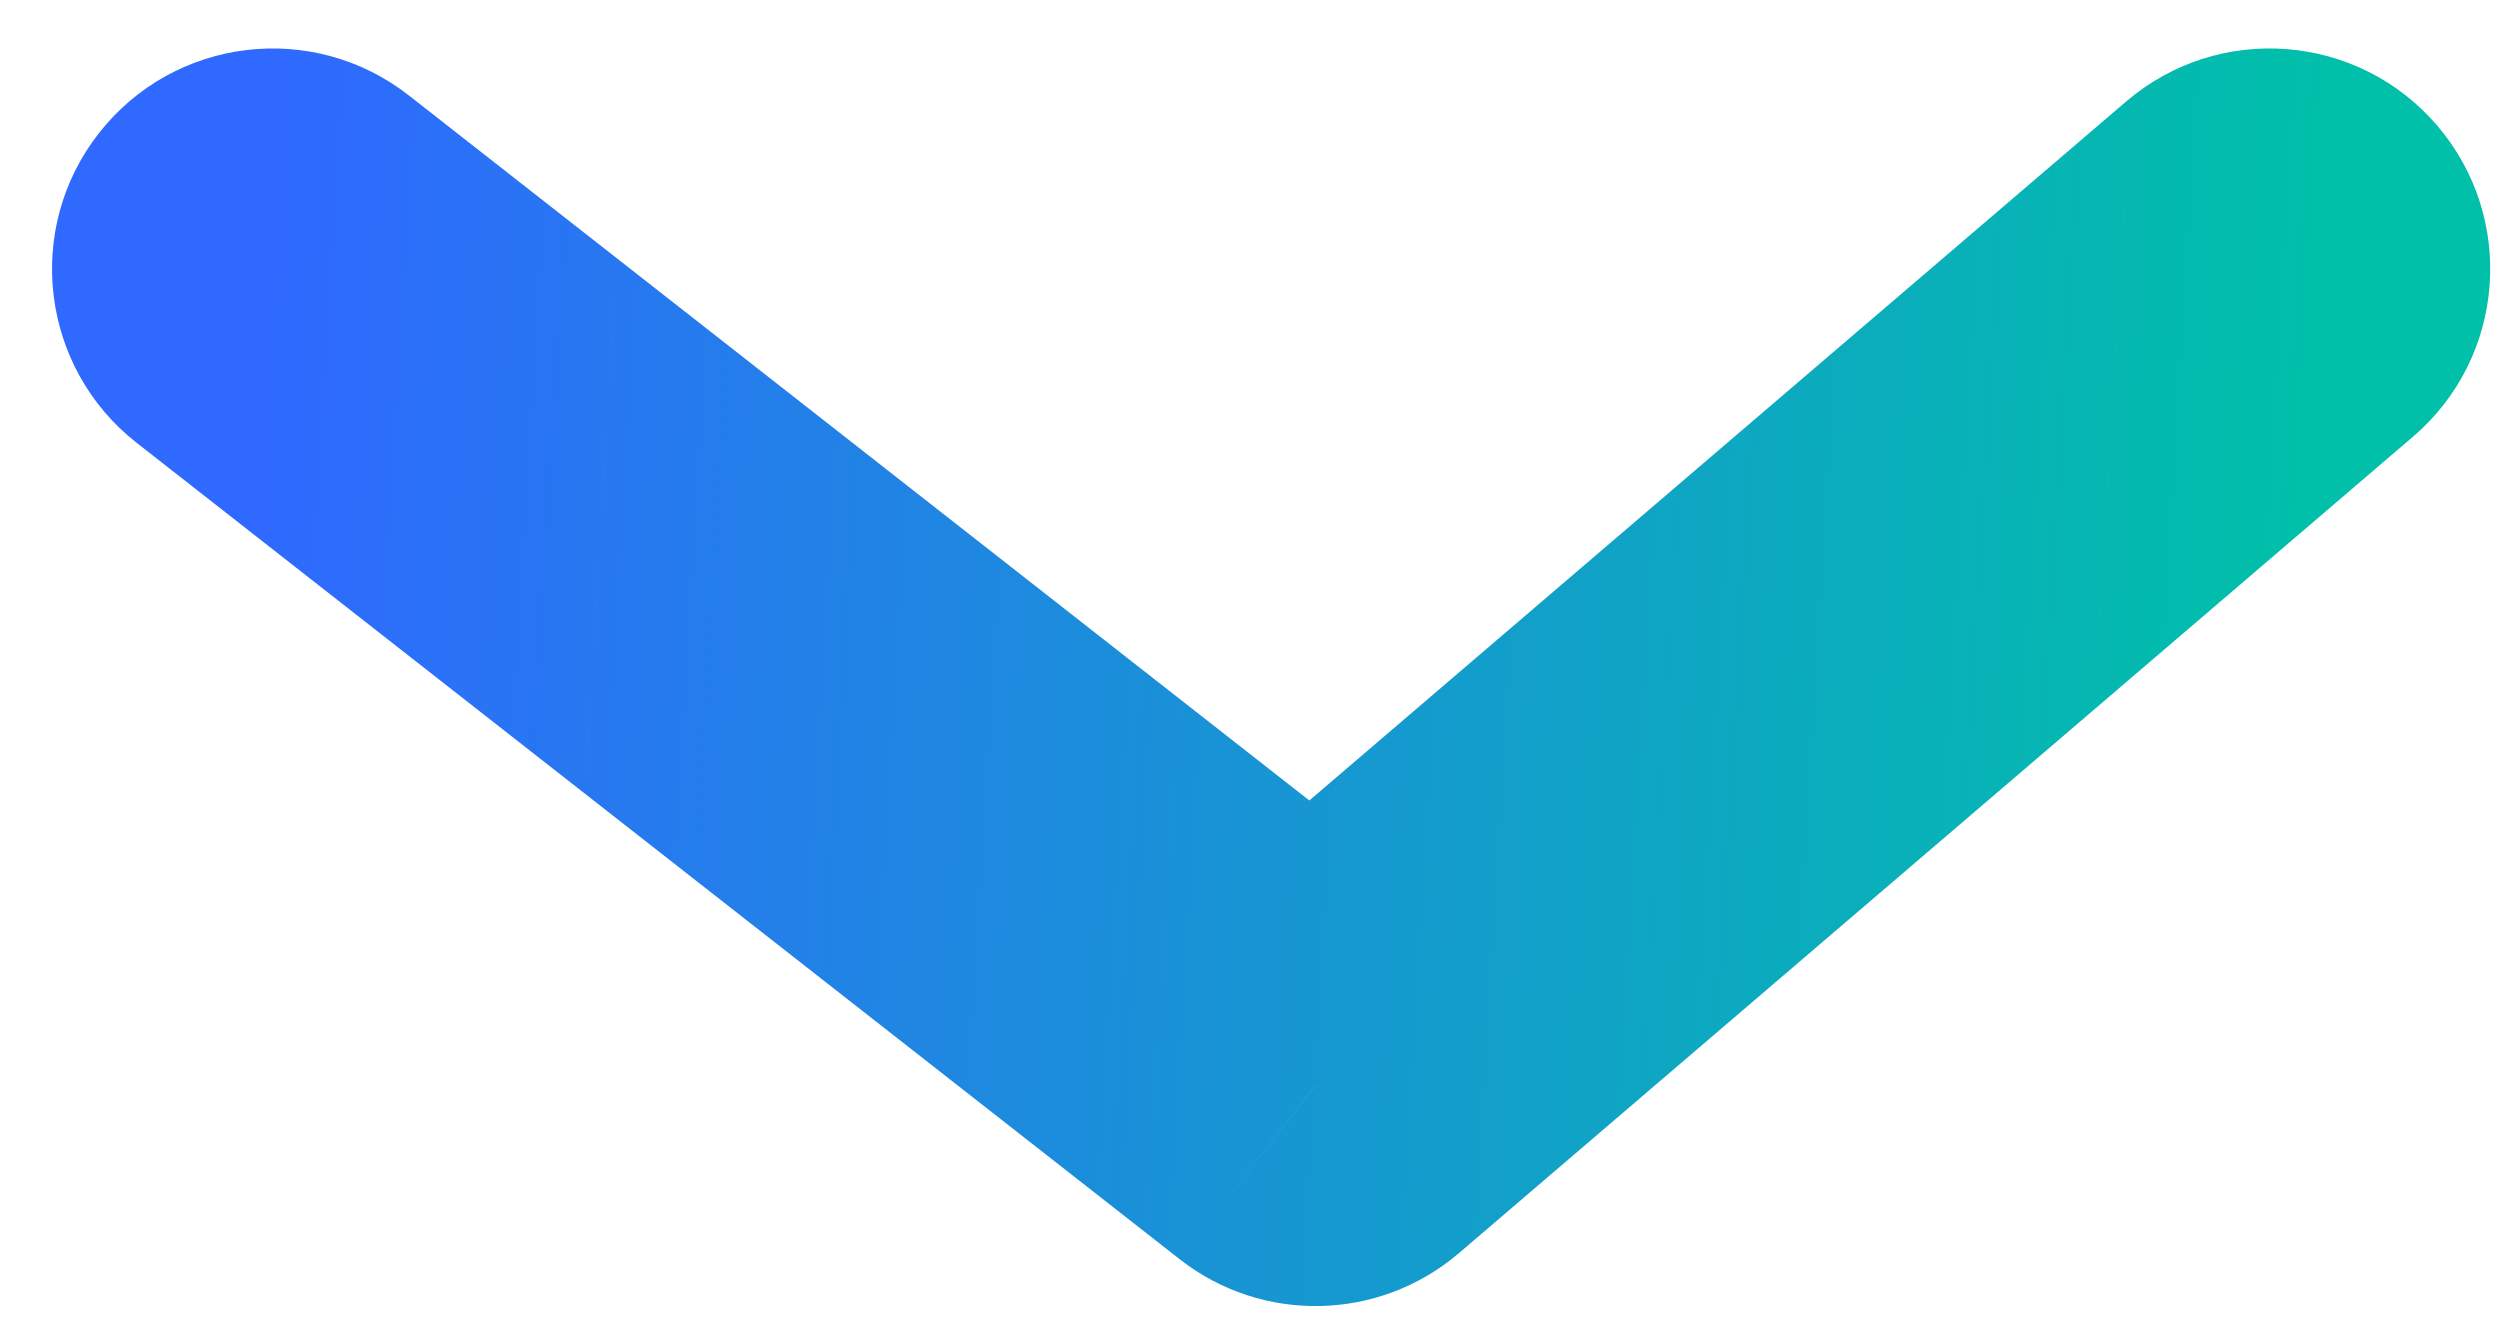
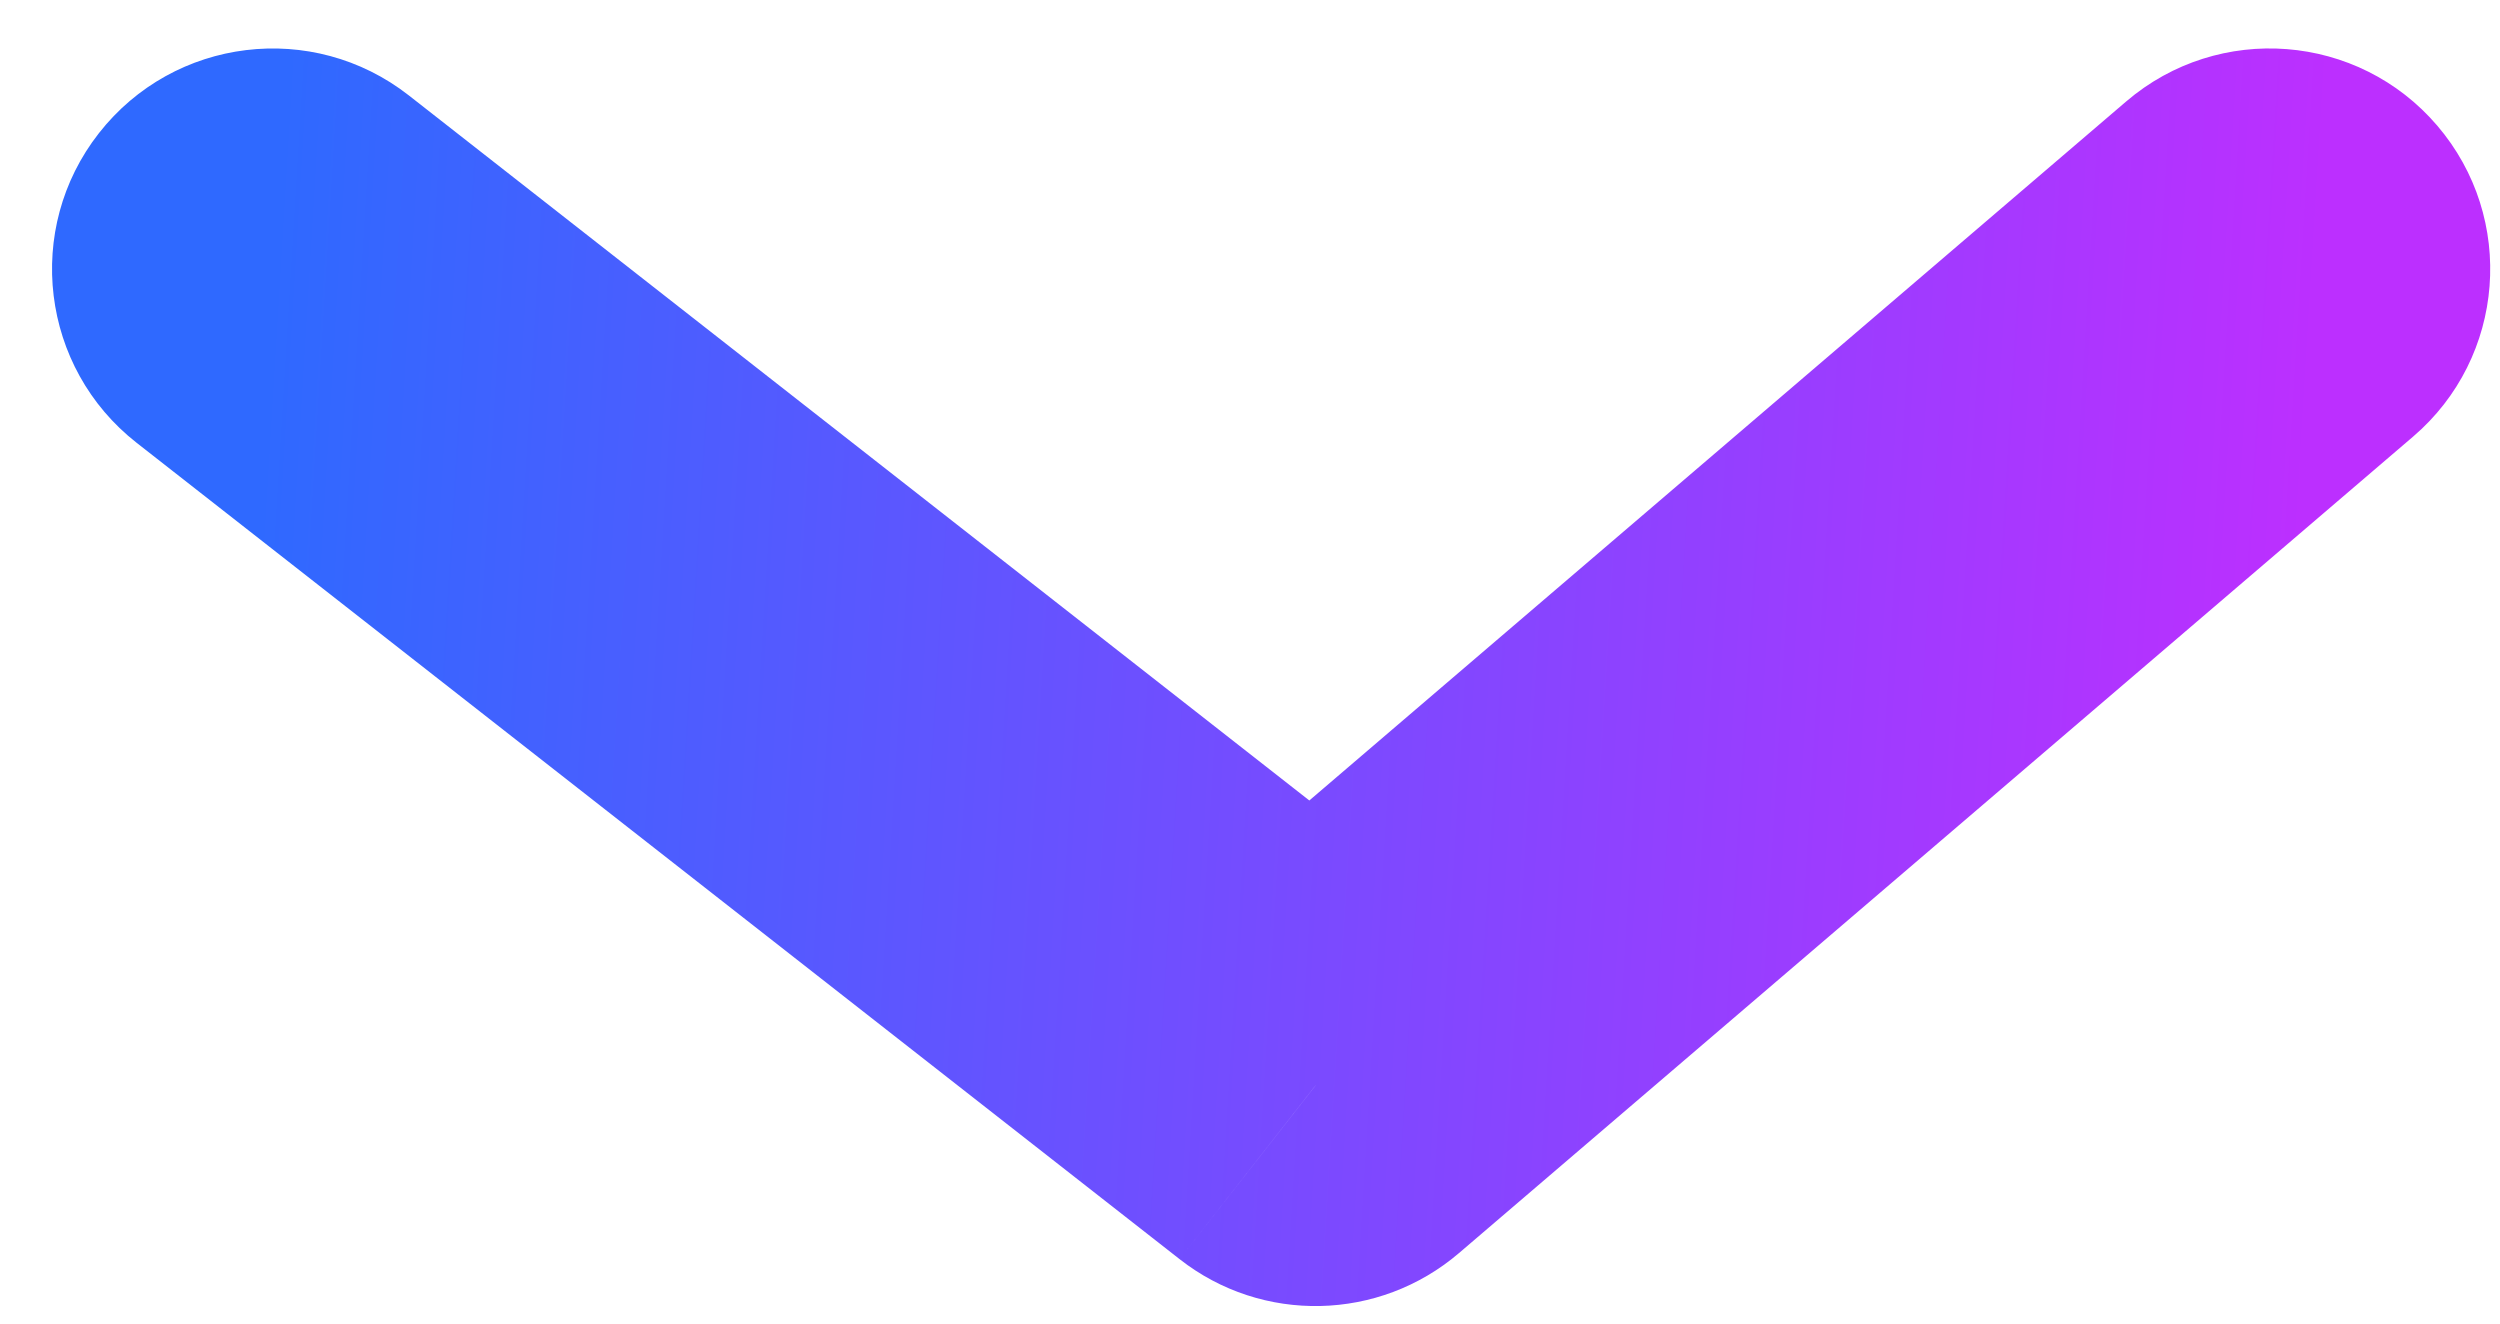
<svg xmlns="http://www.w3.org/2000/svg" width="17" height="9" viewBox="0 0 17 9" fill="none">
  <path d="M2.779 0.648C2.126 0.138 1.184 0.253 0.673 0.905C0.162 1.557 0.277 2.5 0.929 3.011L2.779 0.648ZM16.409 2.969C17.038 2.431 17.112 1.484 16.573 0.854C16.035 0.225 15.088 0.151 14.458 0.69L16.409 2.969ZM8.946 7.381L8.021 8.562C8.583 9.003 9.378 8.985 9.921 8.521L8.946 7.381ZM0.929 3.011L8.021 8.562L9.87 6.2L2.779 0.648L0.929 3.011ZM9.921 8.521L16.409 2.969L14.458 0.69L7.97 6.242L9.921 8.521Z" fill="url(#paint0_linear_559_811)" />
  <defs>
    <linearGradient id="paint0_linear_559_811" x1="1.854" y1="1.83" x2="15.72" y2="2.672" gradientUnits="userSpaceOnUse">
      <stop stop-color="#2F69FF" />
-       <stop offset="1" stop-color="#00C0A9" />
+       <stop offset="1" stop-color="#BC2FFF" />
    </linearGradient>
  </defs>
</svg>
